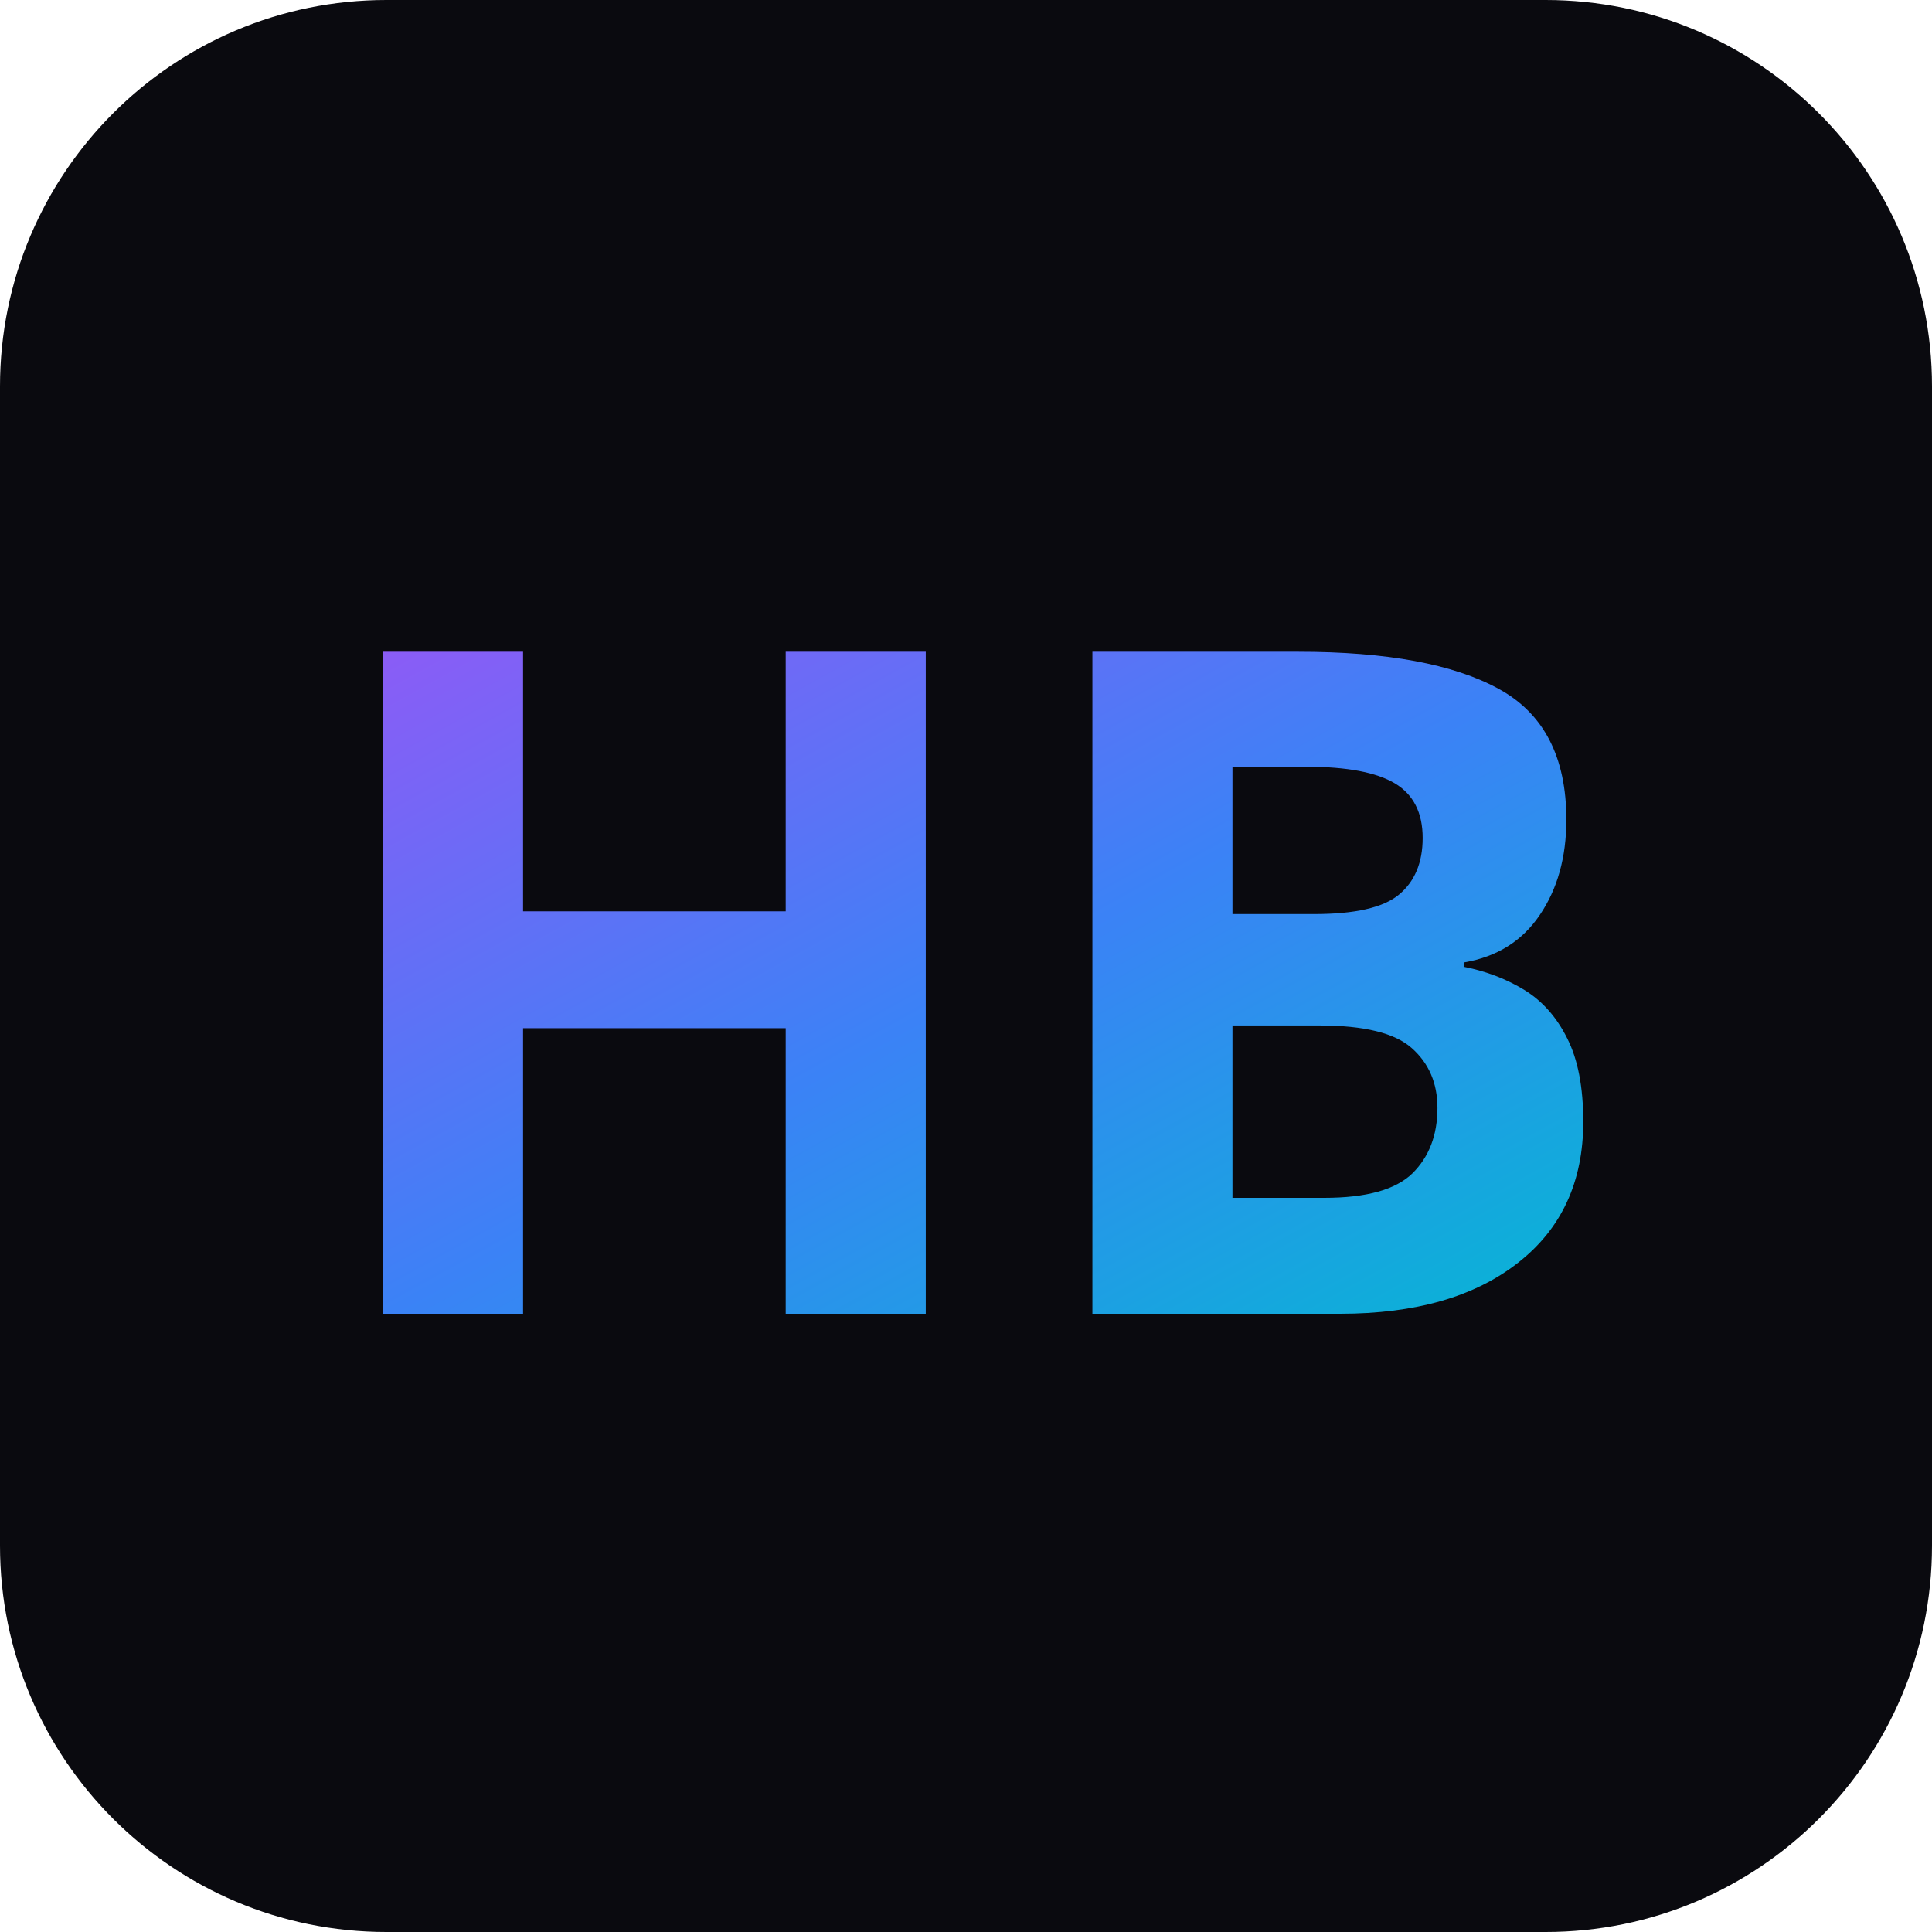
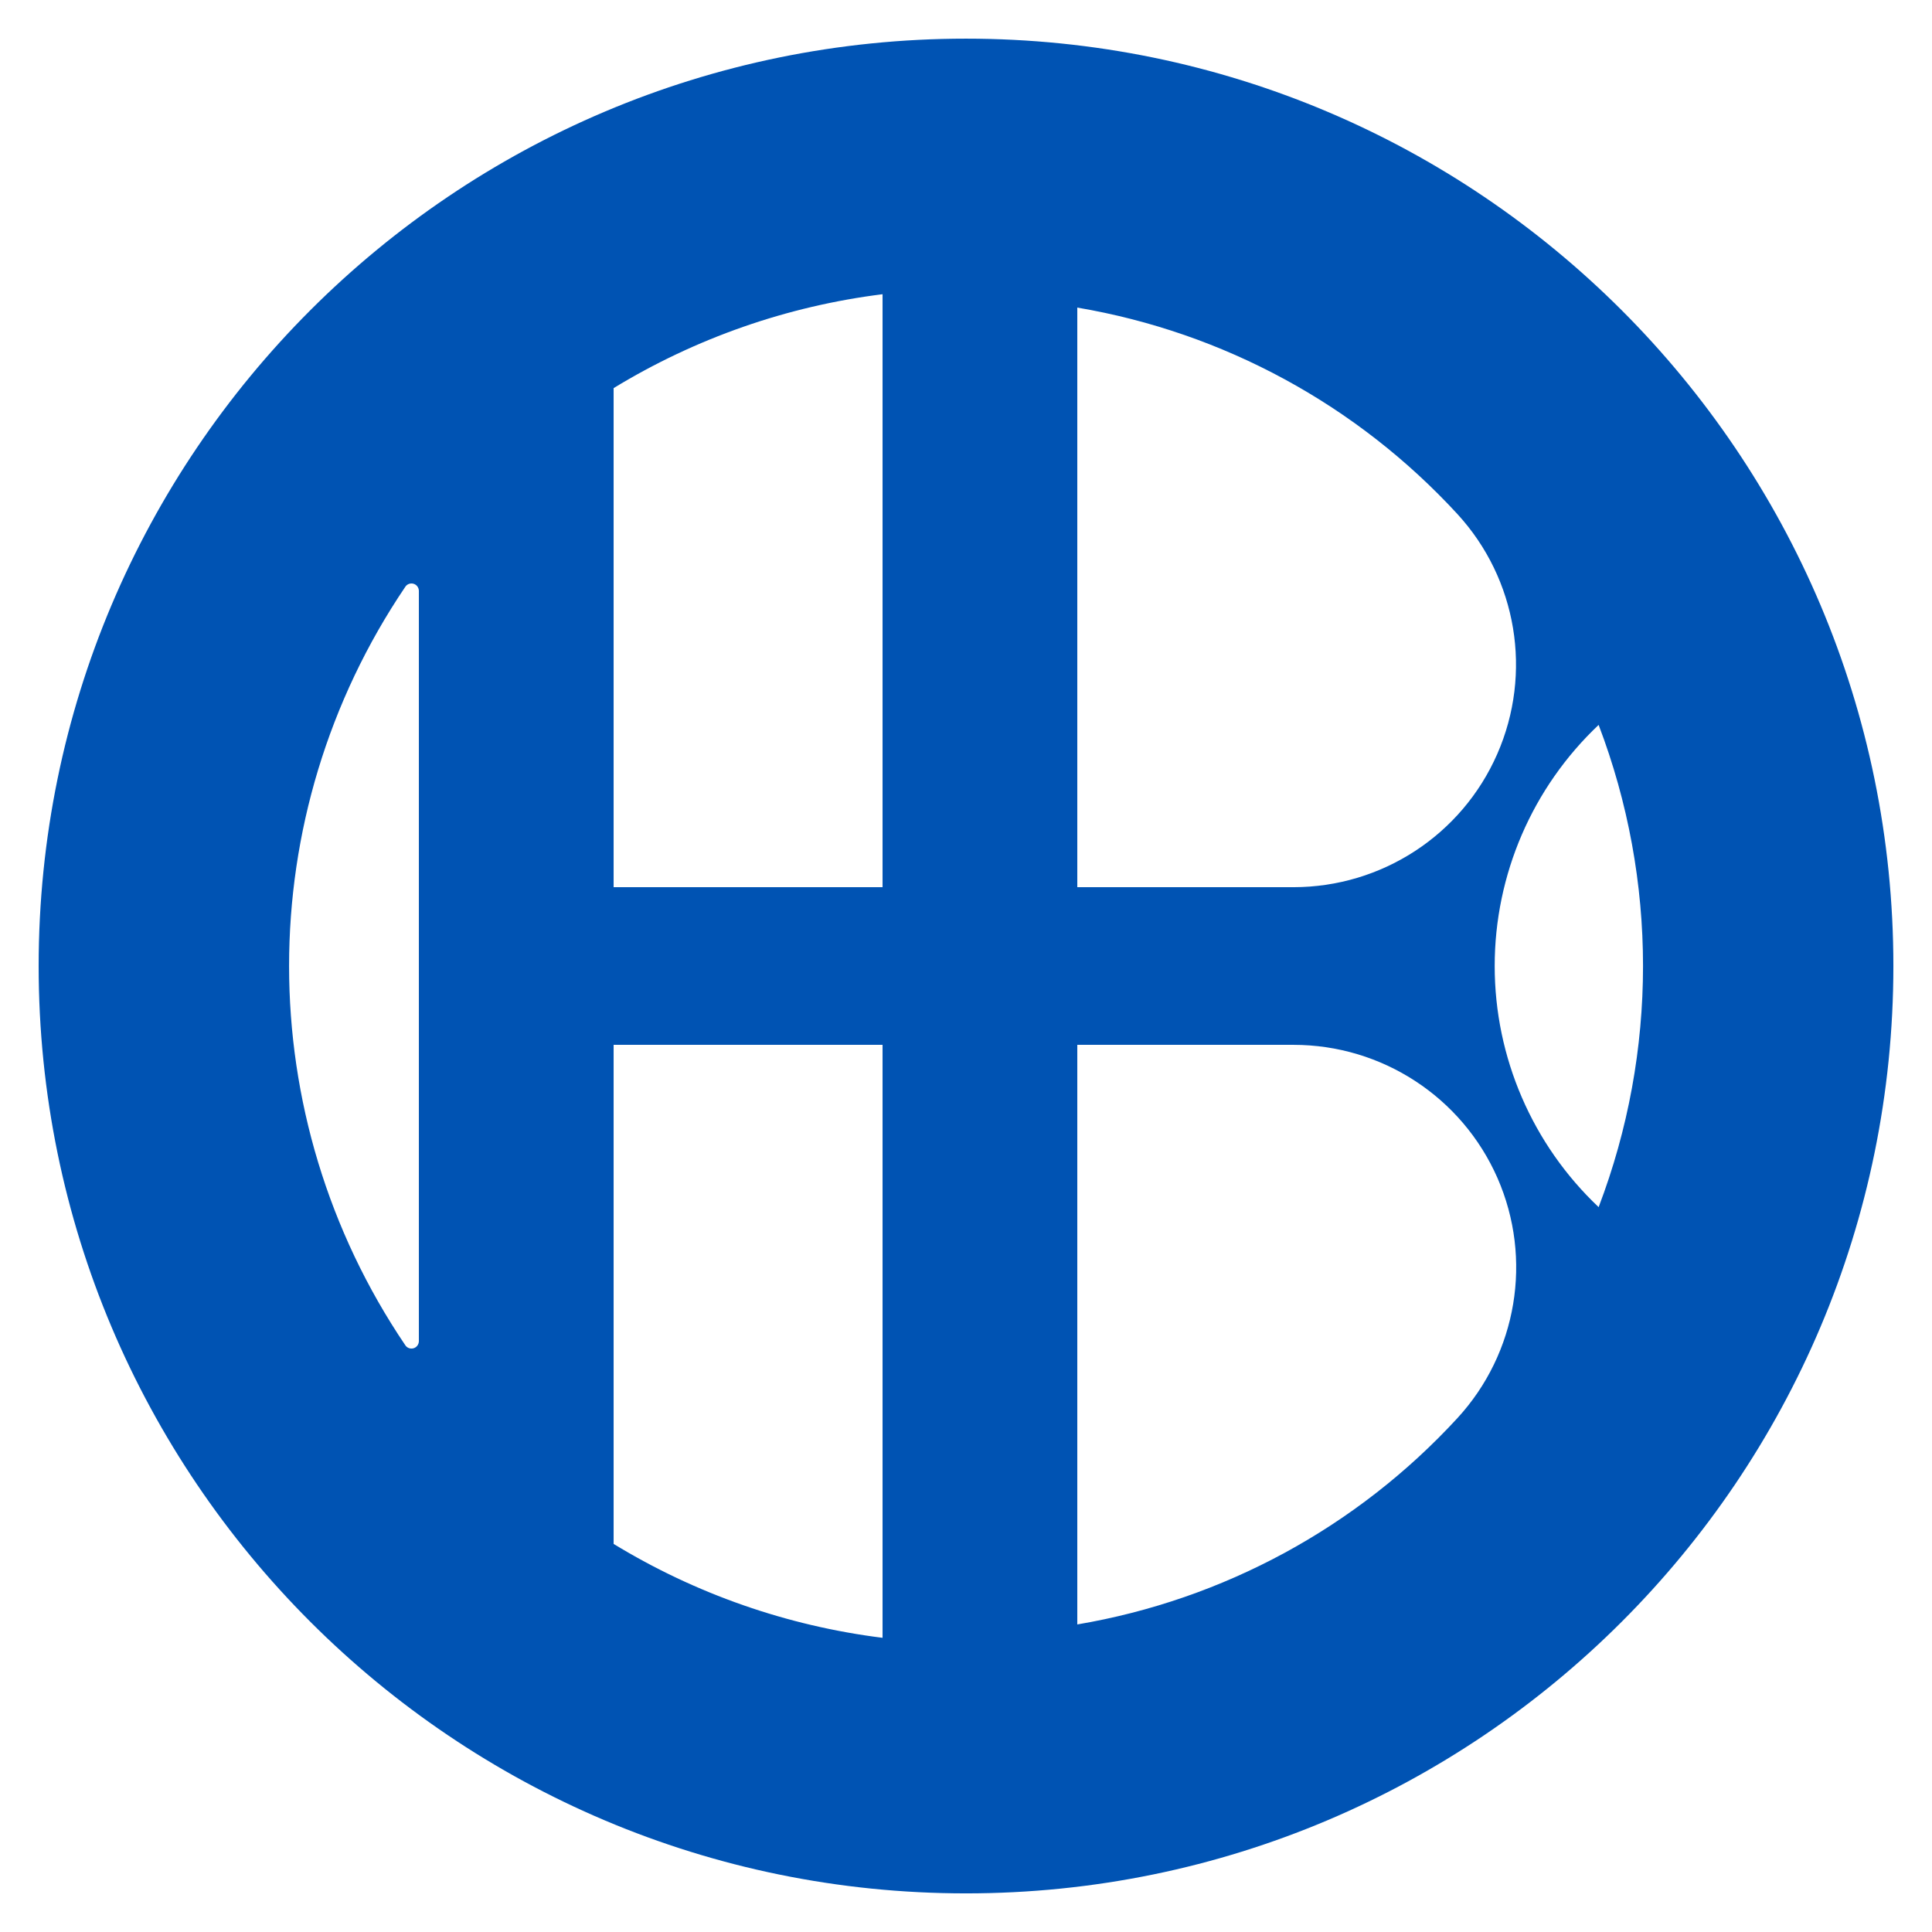
- <svg xmlns="http://www.w3.org/2000/svg" viewBox="0 0 100 100">
-   <defs>
-     <linearGradient id="grad" x1="0%" y1="0%" x2="100%" y2="100%">
-       <stop offset="0%" style="stop-color:#8b5cf6" />
-       <stop offset="50%" style="stop-color:#3b82f6" />
-       <stop offset="100%" style="stop-color:#06b6d4" />
-     </linearGradient>
-   </defs>
-   <rect width="100" height="100" rx="20" fill="#0a0a0f" />
-   <text x="50" y="68" font-family="Arial Black, sans-serif" font-size="48" font-weight="900" text-anchor="middle" fill="url(#grad)">HB</text>
+ <svg xmlns="http://www.w3.org/2000/svg" viewBox="0 0 256 256" width="256" height="256">
+   <g transform="translate(-3.07 -3.07) scale(1.024)">
+     <path fill="#0053B3" fill-rule="evenodd" d="M248 128C248 194.27 194.27 248 128 248C61.73 248 8 194.27 8 128C8 61.73 61.73 8 128 8C194.27 8 248 61.73 248 128ZM142.4 138.2V213.2C161.3 210 178.6 200.62 191.58 186.51C199.32 178.1 201.36 165.9 196.77 155.43C192.17 144.96 181.82 138.2 170.38 138.2ZM142.4 42.8V117.8H170.38C181.81 117.79 192.15 111.04 196.74 100.57C201.33 90.11 199.31 77.92 191.58 69.51C178.6 55.4 161.3 46 142.4 42.8ZM82.4 53.22V117.8H117.2V41.07C104.87 42.61 93.01 46.75 82.4 53.22ZM82.4 138.2V202.78C93.01 209.25 104.87 213.39 117.2 214.93V138.2ZM57.2 79.45C57.19 79.03 56.92 78.66 56.52 78.54C56.12 78.42 55.68 78.57 55.45 78.92C35.39 108.57 35.39 147.43 55.45 177.08C55.68 177.43 56.12 177.58 56.52 177.46C56.92 177.34 57.19 176.97 57.2 176.55ZM209.86 96.8C201.28 104.91 196.41 116.19 196.41 128C196.41 139.81 201.28 151.09 209.86 159.2C217.52 139.11 217.52 116.89 209.86 96.8Z" />
+   </g>
</svg>
